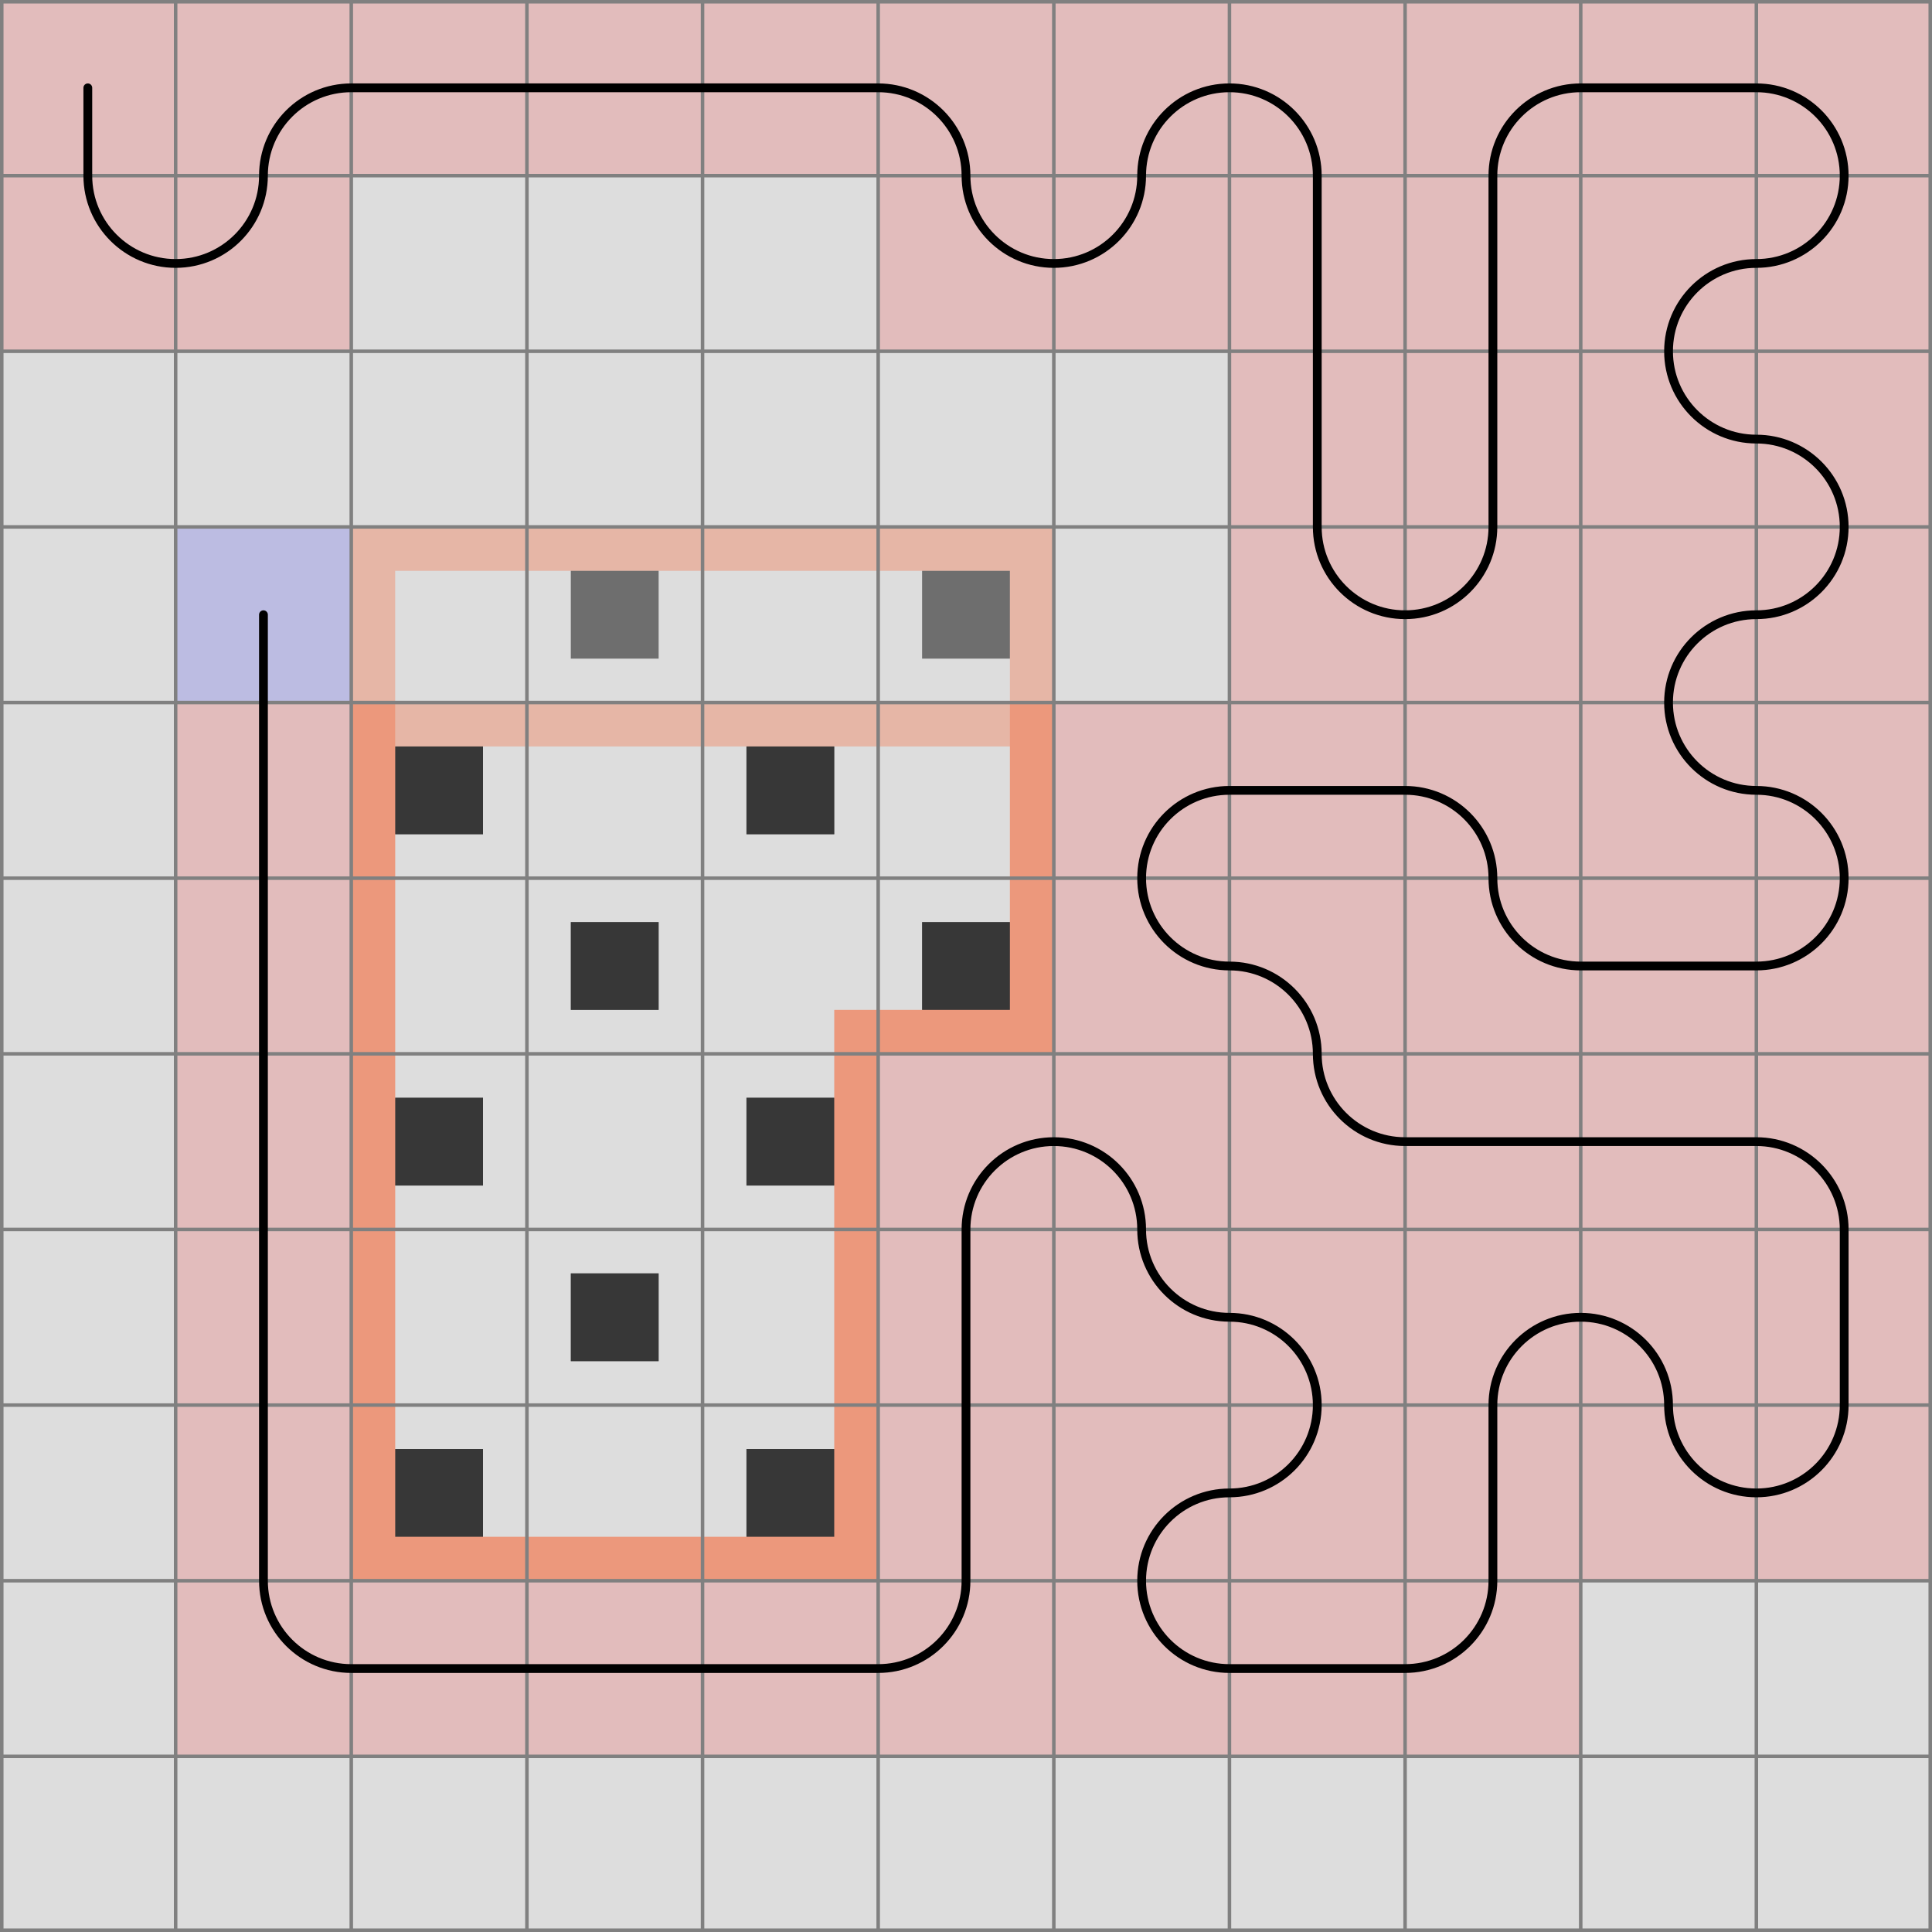
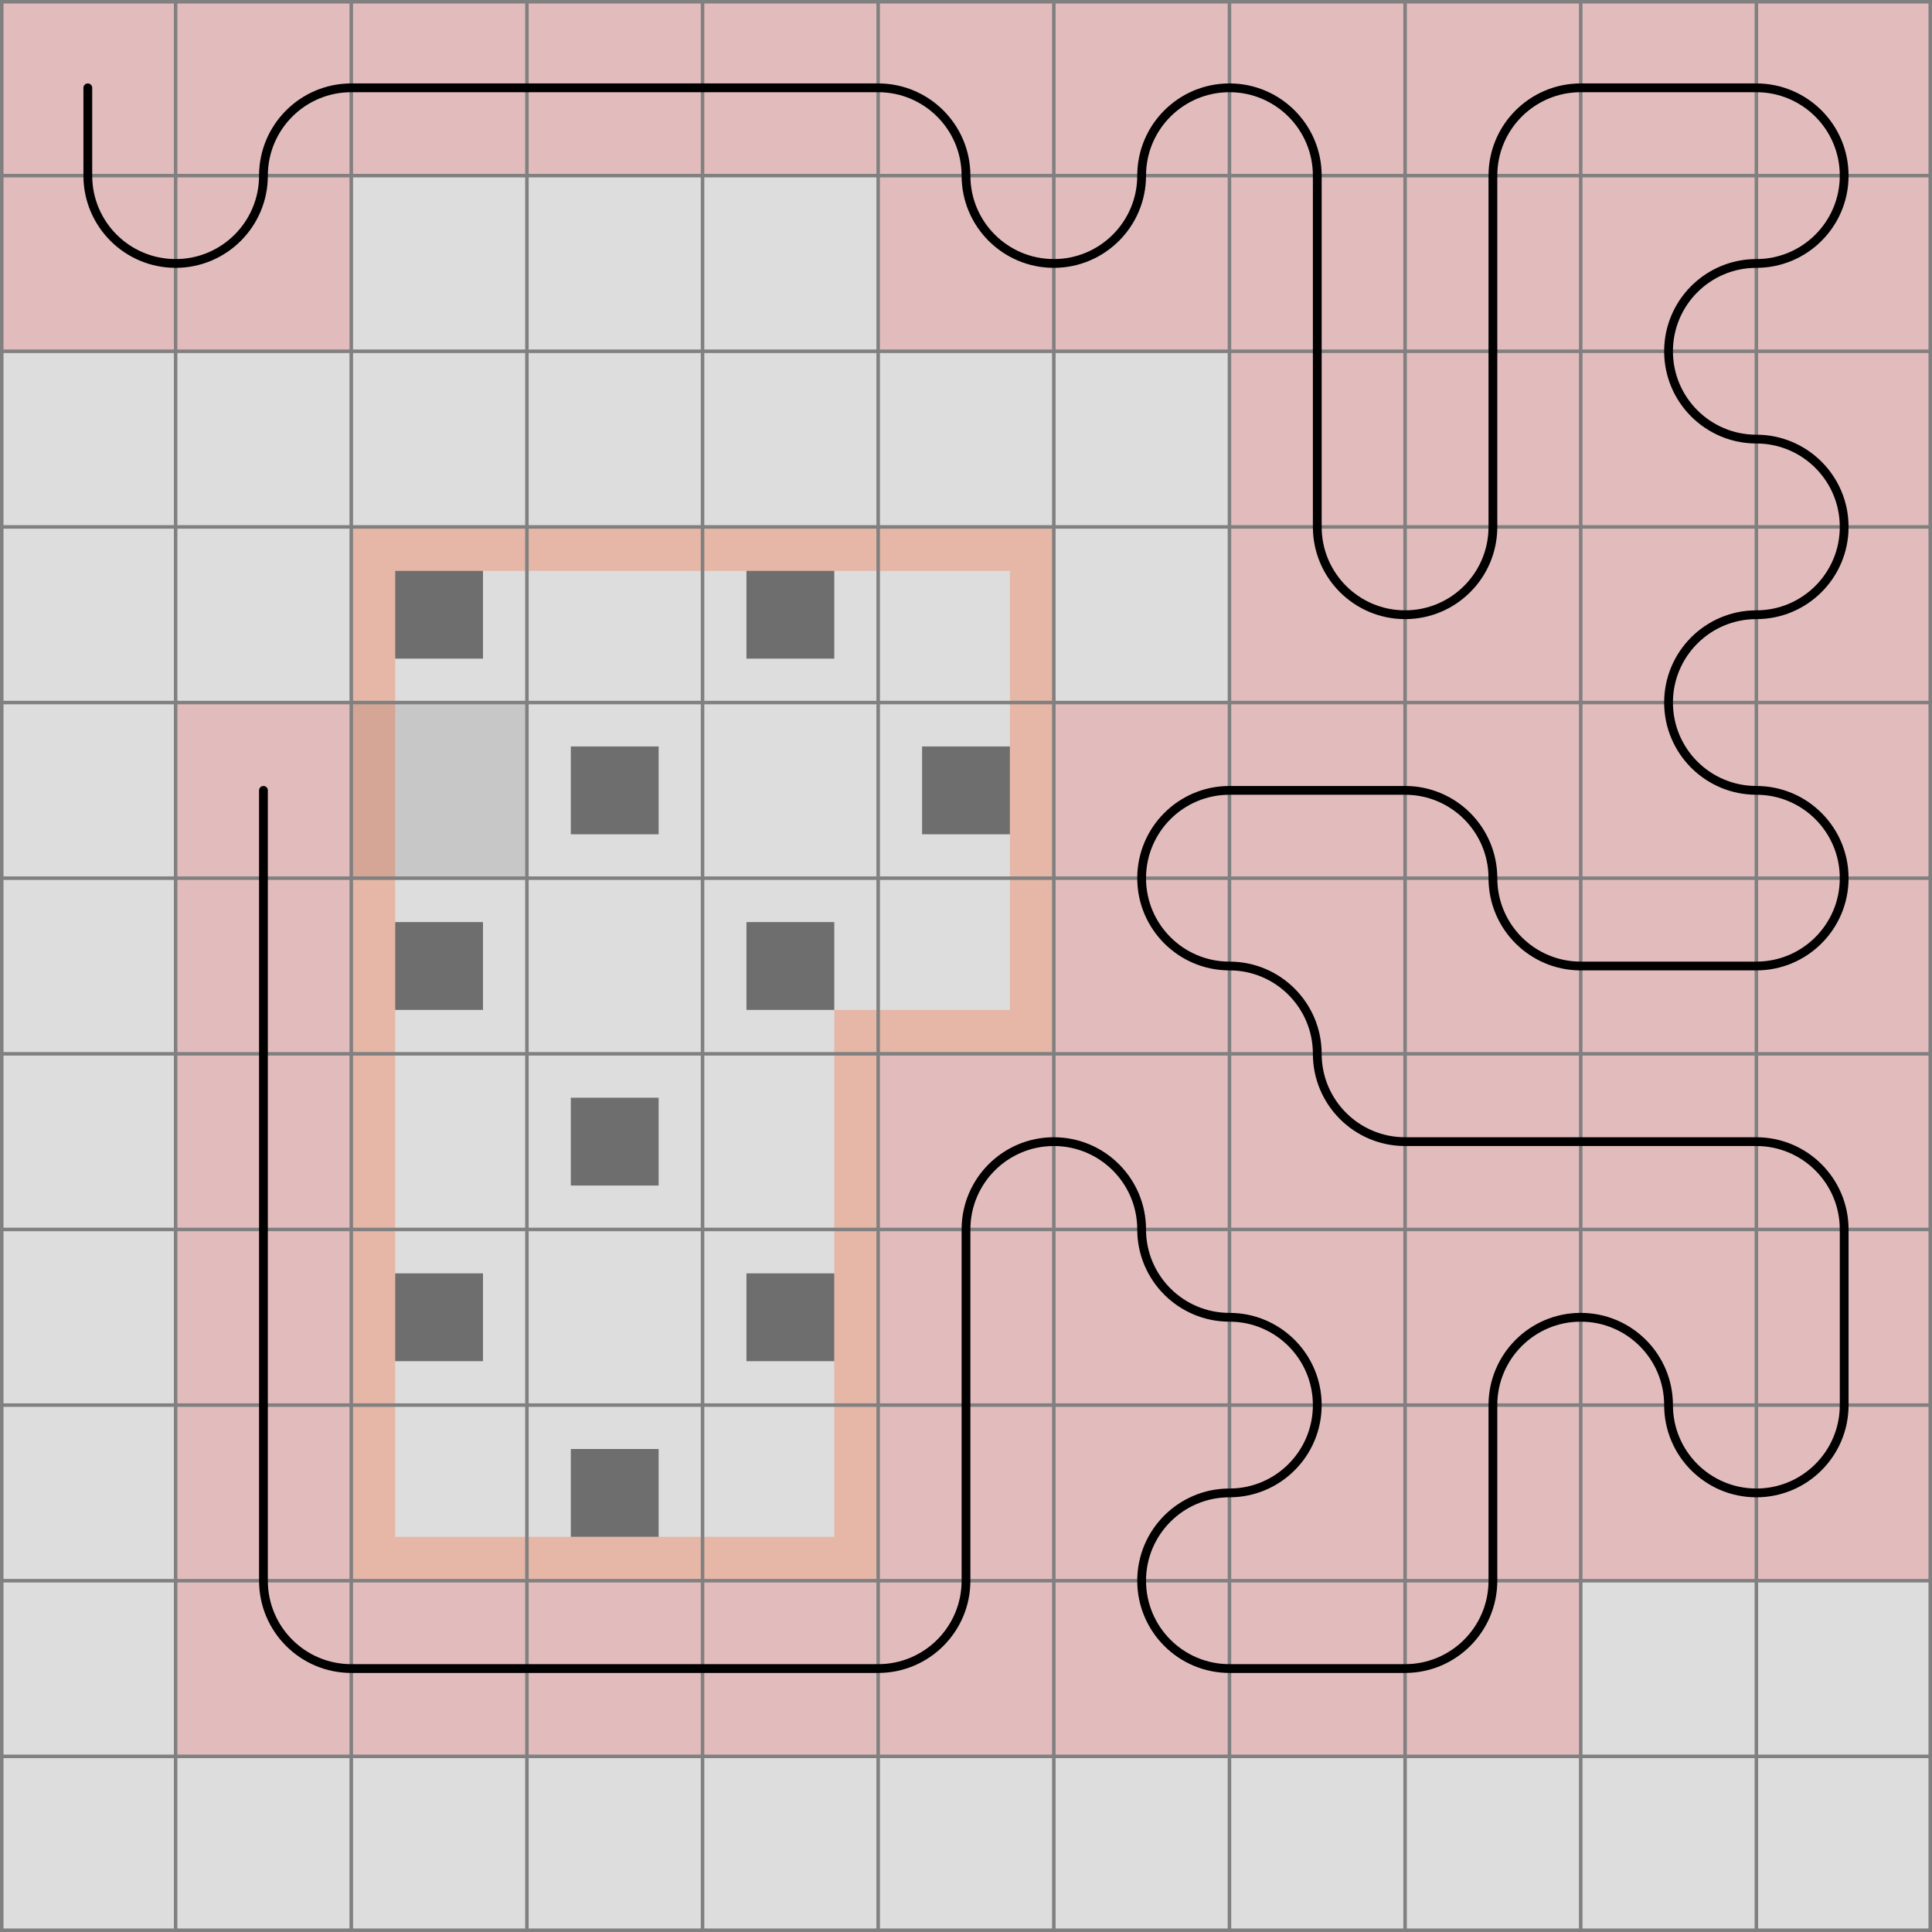
<svg xmlns="http://www.w3.org/2000/svg" viewBox="0 0 11 11">
  <path d="M0,0 h11 v11 h-11 z" fill="#dddddd" />
-   <rect x="2.25" y="4.25" width="0.5" height="0.5" fill="black" fill-opacity="0.5" />
-   <rect x="4.25" y="4.25" width="0.5" height="0.5" fill="black" fill-opacity="0.5" />
-   <rect x="3.25" y="5.25" width="0.5" height="0.5" fill="black" fill-opacity="0.5" />
-   <rect x="5.25" y="5.25" width="0.5" height="0.5" fill="black" fill-opacity="0.5" />
-   <rect x="2.25" y="6.25" width="0.5" height="0.5" fill="black" fill-opacity="0.5" />
-   <rect x="4.25" y="6.25" width="0.5" height="0.5" fill="black" fill-opacity="0.5" />
-   <rect x="3.25" y="7.25" width="0.5" height="0.5" fill="black" fill-opacity="0.5" />
-   <rect x="2.25" y="8.25" width="0.5" height="0.5" fill="black" fill-opacity="0.5" />
-   <rect x="4.25" y="8.25" width="0.5" height="0.5" fill="black" fill-opacity="0.5" />
-   <rect x="3.25" y="3.25" width="0.5" height="0.5" fill="black" fill-opacity="0.5" />
-   <rect x="5.25" y="3.25" width="0.5" height="0.5" fill="black" fill-opacity="0.5" />
-   <rect x="2.25" y="4.25" width="0.5" height="0.5" fill="black" fill-opacity="0.5" />
-   <rect x="4.25" y="4.25" width="0.5" height="0.5" fill="black" fill-opacity="0.5" />
-   <rect x="3.25" y="5.25" width="0.5" height="0.5" fill="black" fill-opacity="0.5" />
-   <rect x="5.25" y="5.25" width="0.5" height="0.5" fill="black" fill-opacity="0.5" />
-   <rect x="2.25" y="6.25" width="0.5" height="0.5" fill="black" fill-opacity="0.5" />
-   <rect x="4.25" y="6.25" width="0.5" height="0.5" fill="black" fill-opacity="0.5" />
-   <rect x="3.25" y="7.25" width="0.5" height="0.5" fill="black" fill-opacity="0.5" />
-   <rect x="2.25" y="8.25" width="0.5" height="0.5" fill="black" fill-opacity="0.5" />
-   <rect x="4.25" y="8.25" width="0.5" height="0.5" fill="black" fill-opacity="0.5" />
+   <rect x="2.25" y="3.25" width="0.5" height="0.5" fill="black" fill-opacity="0.5" />
+   <rect x="4.25" y="3.25" width="0.5" height="0.5" fill="black" fill-opacity="0.5" />
+   <rect x="3.25" y="4.25" width="0.5" height="0.5" fill="black" fill-opacity="0.5" />
+   <rect x="5.25" y="4.25" width="0.5" height="0.5" fill="black" fill-opacity="0.5" />
+   <rect x="2.25" y="5.25" width="0.5" height="0.5" fill="black" fill-opacity="0.5" />
+   <rect x="4.25" y="5.25" width="0.5" height="0.5" fill="black" fill-opacity="0.5" />
+   <rect x="3.25" y="6.25" width="0.5" height="0.5" fill="black" fill-opacity="0.5" />
+   <rect x="2.25" y="7.25" width="0.5" height="0.5" fill="black" fill-opacity="0.5" />
+   <rect x="4.25" y="7.25" width="0.5" height="0.5" fill="black" fill-opacity="0.5" />
+   <rect x="3.25" y="8.25" width="0.5" height="0.5" fill="black" fill-opacity="0.5" />
  <rect width="1" height="1" x="0" y="0" fill="#e2bcbc" fill-opacity="1" />
  <rect width="1" height="1" x="0" y="1" fill="#e2bcbc" fill-opacity="1" />
  <rect width="1" height="1" x="1" y="1" fill="#e2bcbc" fill-opacity="1" />
  <rect width="1" height="1" x="1" y="0" fill="#e2bcbc" fill-opacity="1" />
  <rect width="1" height="1" x="2" y="0" fill="#e2bcbc" fill-opacity="1" />
  <rect width="1" height="1" x="3" y="0" fill="#e2bcbc" fill-opacity="1" />
  <rect width="1" height="1" x="4" y="0" fill="#e2bcbc" fill-opacity="1" />
  <rect width="1" height="1" x="5" y="0" fill="#e2bcbc" fill-opacity="1" />
  <rect width="1" height="1" x="5" y="1" fill="#e2bcbc" fill-opacity="1" />
  <rect width="1" height="1" x="6" y="1" fill="#e2bcbc" fill-opacity="1" />
  <rect width="1" height="1" x="6" y="0" fill="#e2bcbc" fill-opacity="1" />
  <rect width="1" height="1" x="7" y="0" fill="#e2bcbc" fill-opacity="1" />
  <rect width="1" height="1" x="7" y="1" fill="#e2bcbc" fill-opacity="1" />
  <rect width="1" height="1" x="7" y="2" fill="#e2bcbc" fill-opacity="1" />
  <rect width="1" height="1" x="7" y="3" fill="#e2bcbc" fill-opacity="1" />
  <rect width="1" height="1" x="8" y="3" fill="#e2bcbc" fill-opacity="1" />
  <rect width="1" height="1" x="8" y="2" fill="#e2bcbc" fill-opacity="1" />
  <rect width="1" height="1" x="8" y="1" fill="#e2bcbc" fill-opacity="1" />
  <rect width="1" height="1" x="8" y="0" fill="#e2bcbc" fill-opacity="1" />
  <rect width="1" height="1" x="9" y="0" fill="#e2bcbc" fill-opacity="1" />
  <rect width="1" height="1" x="10" y="0" fill="#e2bcbc" fill-opacity="1" />
  <rect width="1" height="1" x="10" y="1" fill="#e2bcbc" fill-opacity="1" />
  <rect width="1" height="1" x="9" y="1" fill="#e2bcbc" fill-opacity="1" />
  <rect width="1" height="1" x="9" y="2" fill="#e2bcbc" fill-opacity="1" />
  <rect width="1" height="1" x="10" y="2" fill="#e2bcbc" fill-opacity="1" />
  <rect width="1" height="1" x="10" y="3" fill="#e2bcbc" fill-opacity="1" />
  <rect width="1" height="1" x="9" y="3" fill="#e2bcbc" fill-opacity="1" />
  <rect width="1" height="1" x="9" y="4" fill="#e2bcbc" fill-opacity="1" />
  <rect width="1" height="1" x="10" y="4" fill="#e2bcbc" fill-opacity="1" />
  <rect width="1" height="1" x="10" y="5" fill="#e2bcbc" fill-opacity="1" />
  <rect width="1" height="1" x="9" y="5" fill="#e2bcbc" fill-opacity="1" />
  <rect width="1" height="1" x="8" y="5" fill="#e2bcbc" fill-opacity="1" />
  <rect width="1" height="1" x="8" y="4" fill="#e2bcbc" fill-opacity="1" />
  <rect width="1" height="1" x="7" y="4" fill="#e2bcbc" fill-opacity="1" />
  <rect width="1" height="1" x="6" y="4" fill="#e2bcbc" fill-opacity="1" />
  <rect width="1" height="1" x="6" y="5" fill="#e2bcbc" fill-opacity="1" />
  <rect width="1" height="1" x="7" y="5" fill="#e2bcbc" fill-opacity="1" />
  <rect width="1" height="1" x="7" y="6" fill="#e2bcbc" fill-opacity="1" />
  <rect width="1" height="1" x="8" y="6" fill="#e2bcbc" fill-opacity="1" />
  <rect width="1" height="1" x="9" y="6" fill="#e2bcbc" fill-opacity="1" />
  <rect width="1" height="1" x="10" y="6" fill="#e2bcbc" fill-opacity="1" />
  <rect width="1" height="1" x="10" y="7" fill="#e2bcbc" fill-opacity="1" />
  <rect width="1" height="1" x="10" y="8" fill="#e2bcbc" fill-opacity="1" />
  <rect width="1" height="1" x="9" y="8" fill="#e2bcbc" fill-opacity="1" />
  <rect width="1" height="1" x="9" y="7" fill="#e2bcbc" fill-opacity="1" />
  <rect width="1" height="1" x="8" y="7" fill="#e2bcbc" fill-opacity="1" />
  <rect width="1" height="1" x="8" y="8" fill="#e2bcbc" fill-opacity="1" />
  <rect width="1" height="1" x="8" y="9" fill="#e2bcbc" fill-opacity="1" />
  <rect width="1" height="1" x="7" y="9" fill="#e2bcbc" fill-opacity="1" />
  <rect width="1" height="1" x="6" y="9" fill="#e2bcbc" fill-opacity="1" />
  <rect width="1" height="1" x="6" y="8" fill="#e2bcbc" fill-opacity="1" />
  <rect width="1" height="1" x="7" y="8" fill="#e2bcbc" fill-opacity="1" />
  <rect width="1" height="1" x="7" y="7" fill="#e2bcbc" fill-opacity="1" />
  <rect width="1" height="1" x="6" y="7" fill="#e2bcbc" fill-opacity="1" />
  <rect width="1" height="1" x="6" y="6" fill="#e2bcbc" fill-opacity="1" />
  <rect width="1" height="1" x="5" y="6" fill="#e2bcbc" fill-opacity="1" />
  <rect width="1" height="1" x="5" y="7" fill="#e2bcbc" fill-opacity="1" />
  <rect width="1" height="1" x="5" y="8" fill="#e2bcbc" fill-opacity="1" />
  <rect width="1" height="1" x="5" y="9" fill="#e2bcbc" fill-opacity="1" />
  <rect width="1" height="1" x="4" y="9" fill="#e2bcbc" fill-opacity="1" />
  <rect width="1" height="1" x="3" y="9" fill="#e2bcbc" fill-opacity="1" />
  <rect width="1" height="1" x="2" y="9" fill="#e2bcbc" fill-opacity="1" />
  <rect width="1" height="1" x="1" y="9" fill="#e2bcbc" fill-opacity="1" />
  <rect width="1" height="1" x="1" y="8" fill="#e2bcbc" fill-opacity="1" />
  <rect width="1" height="1" x="1" y="7" fill="#e2bcbc" fill-opacity="1" />
  <rect width="1" height="1" x="1" y="6" fill="#e2bcbc" fill-opacity="1" />
  <rect width="1" height="1" x="1" y="5" fill="#e2bcbc" fill-opacity="1" />
  <rect width="1" height="1" x="1" y="4" fill="#e2bcbc" fill-opacity="1" />
-   <rect width="1" height="1" x="1" y="3" fill="#bcbce2" fill-opacity="1" />
-   <rect width="1" height="0.25" x="4" y="4" fill="#FF4000" fill-opacity="0.25" />
-   <rect width="1" height="0.25" x="3" y="4" fill="#FF4000" fill-opacity="0.25" />
-   <path d="M 2 4 h 1 v 0.25 h -0.75 v 0.75 h -0.25 z" fill="#FF4000" fill-opacity="0.25" />
-   <rect width="0.25" height="1" x="2" y="5" fill="#FF4000" fill-opacity="0.25" />
-   <rect width="0.25" height="1" x="2" y="6" fill="#FF4000" fill-opacity="0.25" />
-   <rect width="0.25" height="1" x="2" y="7" fill="#FF4000" fill-opacity="0.25" />
-   <path d="M 2 9 v -1 h 0.25 v 0.75 h 0.75 v 0.25 z" fill="#FF4000" fill-opacity="0.25" />
-   <rect width="1" height="0.25" x="3" y="8.75" fill="#FF4000" fill-opacity="0.25" />
-   <path d="M 5 9 h -1 v -0.25 h 0.75 v -0.75 h 0.25 z" fill="#FF4000" fill-opacity="0.25" />
-   <rect width="0.25" height="1" x="4.75" y="7" fill="#FF4000" fill-opacity="0.25" />
-   <rect width="0.25" height="1" x="4.75" y="6" fill="#FF4000" fill-opacity="0.25" />
-   <rect width="0.25" height="0.25" x="4.75" y="5.75" fill="#FF4000" fill-opacity="0.25" />
-   <path d="M 6 6 h -1 v -0.25 h 0.75 v -0.75 h 0.25 z" fill="#FF4000" fill-opacity="0.25" />
-   <path d="M 6 4 v 1 h -0.25 v -0.75 h -0.75 v -0.25 z" fill="#FF4000" fill-opacity="0.25" />
+   <rect width="1" height="1" x="2" y="4" fill="#000000" fill-opacity="0.1" />
  <rect width="1" height="0.25" x="4" y="3" fill="#FF4000" fill-opacity="0.25" />
  <rect width="1" height="0.25" x="3" y="3" fill="#FF4000" fill-opacity="0.25" />
  <path d="M 2 3 h 1 v 0.25 h -0.75 v 0.75 h -0.25 z" fill="#FF4000" fill-opacity="0.25" />
  <rect width="0.25" height="1" x="2" y="4" fill="#FF4000" fill-opacity="0.25" />
  <rect width="0.25" height="1" x="2" y="5" fill="#FF4000" fill-opacity="0.25" />
  <rect width="0.25" height="1" x="2" y="6" fill="#FF4000" fill-opacity="0.25" />
  <rect width="0.25" height="1" x="2" y="7" fill="#FF4000" fill-opacity="0.25" />
  <path d="M 2 9 v -1 h 0.25 v 0.75 h 0.75 v 0.25 z" fill="#FF4000" fill-opacity="0.25" />
  <rect width="1" height="0.25" x="3" y="8.75" fill="#FF4000" fill-opacity="0.25" />
  <path d="M 5 9 h -1 v -0.25 h 0.75 v -0.75 h 0.25 z" fill="#FF4000" fill-opacity="0.25" />
  <rect width="0.25" height="1" x="4.75" y="7" fill="#FF4000" fill-opacity="0.25" />
  <rect width="0.25" height="1" x="4.75" y="6" fill="#FF4000" fill-opacity="0.25" />
  <rect width="0.25" height="0.25" x="4.75" y="5.75" fill="#FF4000" fill-opacity="0.25" />
  <path d="M 6 6 h -1 v -0.25 h 0.75 v -0.75 h 0.25 z" fill="#FF4000" fill-opacity="0.25" />
  <rect width="0.25" height="1" x="5.75" y="4" fill="#FF4000" fill-opacity="0.25" />
  <path d="M 6 3 v 1 h -0.25 v -0.75 h -0.75 v -0.25 z" fill="#FF4000" fill-opacity="0.25" />
  <path fill="transparent" stroke="gray" stroke-width="0.02" d="M 0.01 0 v 11" />
  <path fill="transparent" stroke="gray" stroke-width="0.02" d="M 0 0.01 h 11" />
  <path fill="transparent" stroke="gray" stroke-width="0.02" d="M 1 0 v 11" />
  <path fill="transparent" stroke="gray" stroke-width="0.02" d="M 0 1 h 11" />
  <path fill="transparent" stroke="gray" stroke-width="0.02" d="M 2 0 v 11" />
  <path fill="transparent" stroke="gray" stroke-width="0.02" d="M 0 2 h 11" />
  <path fill="transparent" stroke="gray" stroke-width="0.02" d="M 3 0 v 11" />
  <path fill="transparent" stroke="gray" stroke-width="0.02" d="M 0 3 h 11" />
  <path fill="transparent" stroke="gray" stroke-width="0.02" d="M 4 0 v 11" />
  <path fill="transparent" stroke="gray" stroke-width="0.02" d="M 0 4 h 11" />
  <path fill="transparent" stroke="gray" stroke-width="0.02" d="M 5 0 v 11" />
  <path fill="transparent" stroke="gray" stroke-width="0.02" d="M 0 5 h 11" />
  <path fill="transparent" stroke="gray" stroke-width="0.02" d="M 6 0 v 11" />
  <path fill="transparent" stroke="gray" stroke-width="0.02" d="M 0 6 h 11" />
  <path fill="transparent" stroke="gray" stroke-width="0.02" d="M 7 0 v 11" />
  <path fill="transparent" stroke="gray" stroke-width="0.02" d="M 0 7 h 11" />
  <path fill="transparent" stroke="gray" stroke-width="0.02" d="M 8 0 v 11" />
  <path fill="transparent" stroke="gray" stroke-width="0.02" d="M 0 8 h 11" />
  <path fill="transparent" stroke="gray" stroke-width="0.02" d="M 9 0 v 11" />
  <path fill="transparent" stroke="gray" stroke-width="0.02" d="M 0 9 h 11" />
  <path fill="transparent" stroke="gray" stroke-width="0.02" d="M 10 0 v 11" />
  <path fill="transparent" stroke="gray" stroke-width="0.02" d="M 0 10 h 11" />
  <path fill="transparent" stroke="gray" stroke-width="0.02" d="M 10.99 0 v 11" />
  <path fill="transparent" stroke="gray" stroke-width="0.02" d="M 0 10.99 h 11" />
-   <path d="M 0.5 0.5 L 0.5 1 A 0.5 0.5 0 0 0 1 1.5 A 0.5 0.5 0 0 0 1.5 1 A 0.5 0.5 0 0 1 2 0.5 L 3 0.5 L 4 0.5 L 5 0.5 A 0.5 0.5 0 0 1 5.5 1 A 0.5 0.5 0 0 0 6 1.5 A 0.5 0.5 0 0 0 6.5 1 A 0.5 0.5 0 0 1 7 0.5 A 0.5 0.5 0 0 1 7.5 1 L 7.5 2 L 7.5 3 A 0.5 0.5 0 0 0 8 3.5 A 0.5 0.5 0 0 0 8.5 3 L 8.5 2 L 8.5 1 A 0.5 0.5 0 0 1 9 0.5 L 10 0.5 A 0.5 0.5 0 0 1 10.5 1 A 0.5 0.5 0 0 1 10 1.5 A 0.5 0.5 0 0 0 9.5 2 A 0.5 0.5 0 0 0 10 2.5 A 0.5 0.5 0 0 1 10.5 3 A 0.5 0.5 0 0 1 10 3.5 A 0.5 0.5 0 0 0 9.5 4 A 0.5 0.5 0 0 0 10 4.5 A 0.5 0.5 0 0 1 10.5 5 A 0.5 0.5 0 0 1 10 5.5 L 9 5.5 A 0.5 0.5 0 0 1 8.5 5 A 0.5 0.5 0 0 0 8 4.5 L 7 4.5 A 0.5 0.5 0 0 0 6.5 5 A 0.5 0.5 0 0 0 7 5.5 A 0.5 0.5 0 0 1 7.5 6 A 0.5 0.5 0 0 0 8 6.5 L 9 6.5 L 10 6.5 A 0.5 0.5 0 0 1 10.5 7 L 10.5 8 A 0.5 0.5 0 0 1 10 8.5 A 0.5 0.5 0 0 1 9.5 8 A 0.5 0.5 0 0 0 9 7.5 A 0.5 0.5 0 0 0 8.5 8 L 8.5 9 A 0.5 0.5 0 0 1 8 9.5 L 7 9.5 A 0.5 0.5 0 0 1 6.5 9 A 0.5 0.5 0 0 1 7 8.5 A 0.5 0.5 0 0 0 7.5 8 A 0.5 0.5 0 0 0 7 7.5 A 0.5 0.5 0 0 1 6.5 7 A 0.5 0.5 0 0 0 6 6.5 A 0.5 0.5 0 0 0 5.5 7 L 5.5 8 L 5.5 9 A 0.5 0.5 0 0 1 5 9.5 L 4 9.5 L 3 9.5 L 2 9.5 A 0.5 0.5 0 0 1 1.5 9 L 1.5 8 L 1.5 7 L 1.5 6 L 1.5 5 L 1.5 4 L 1.5 3.5" fill="white" fill-opacity="0" stroke="black" stroke-width="0.05" stroke-linecap="round" />
+   <path d="M 0.5 0.5 L 0.5 1 A 0.5 0.5 0 0 0 1 1.5 A 0.5 0.5 0 0 0 1.5 1 A 0.5 0.5 0 0 1 2 0.5 L 3 0.5 L 4 0.5 L 5 0.5 A 0.5 0.5 0 0 1 5.5 1 A 0.5 0.5 0 0 0 6 1.5 A 0.5 0.5 0 0 0 6.5 1 A 0.5 0.5 0 0 1 7 0.5 A 0.5 0.5 0 0 1 7.5 1 L 7.5 2 L 7.5 3 A 0.5 0.5 0 0 0 8 3.5 A 0.5 0.5 0 0 0 8.5 3 L 8.5 2 L 8.5 1 A 0.5 0.5 0 0 1 9 0.5 L 10 0.5 A 0.5 0.5 0 0 1 10.5 1 A 0.5 0.5 0 0 1 10 1.5 A 0.5 0.5 0 0 0 9.5 2 A 0.5 0.5 0 0 0 10 2.5 A 0.5 0.5 0 0 1 10.5 3 A 0.5 0.5 0 0 1 10 3.5 A 0.5 0.5 0 0 0 9.5 4 A 0.5 0.5 0 0 0 10 4.5 A 0.5 0.5 0 0 1 10.5 5 A 0.5 0.5 0 0 1 10 5.5 L 9 5.5 A 0.5 0.5 0 0 1 8.5 5 A 0.5 0.5 0 0 0 8 4.5 L 7 4.5 A 0.5 0.5 0 0 0 6.5 5 A 0.5 0.5 0 0 0 7 5.5 A 0.5 0.5 0 0 1 7.5 6 A 0.5 0.5 0 0 0 8 6.5 L 9 6.5 L 10 6.5 A 0.5 0.5 0 0 1 10.5 7 L 10.5 8 A 0.5 0.5 0 0 1 10 8.5 A 0.5 0.5 0 0 1 9.5 8 A 0.5 0.5 0 0 0 9 7.5 A 0.5 0.5 0 0 0 8.5 8 L 8.5 9 A 0.5 0.5 0 0 1 8 9.5 L 7 9.5 A 0.5 0.5 0 0 1 6.5 9 A 0.5 0.5 0 0 1 7 8.5 A 0.5 0.5 0 0 0 7.5 8 A 0.5 0.5 0 0 0 7 7.5 A 0.5 0.5 0 0 1 6.5 7 A 0.5 0.5 0 0 0 6 6.5 A 0.5 0.5 0 0 0 5.5 7 L 5.5 8 L 5.5 9 A 0.5 0.5 0 0 1 5 9.5 L 4 9.5 L 3 9.5 L 2 9.5 A 0.5 0.5 0 0 1 1.5 9 L 1.5 8 L 1.5 7 L 1.5 6 L 1.5 5 L 1.5 4.5" fill="white" fill-opacity="0" stroke="black" stroke-width="0.05" stroke-linecap="round" />
</svg>
